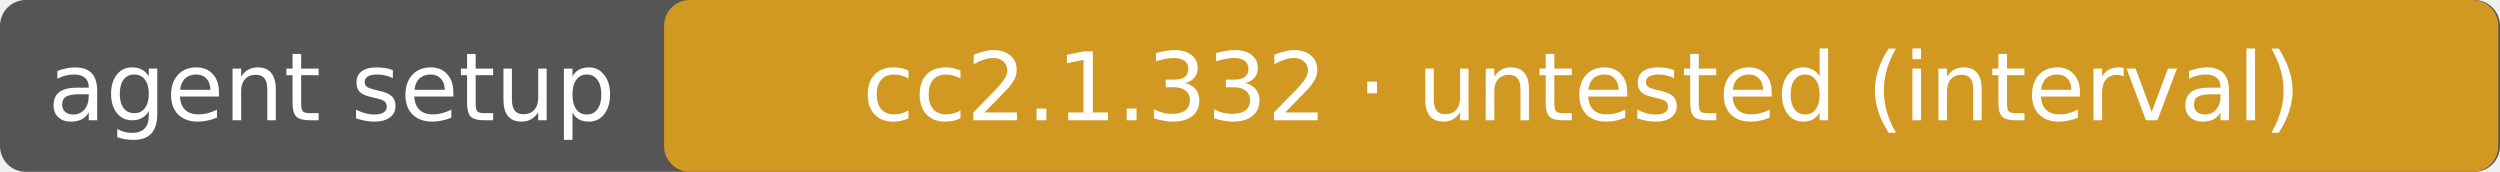
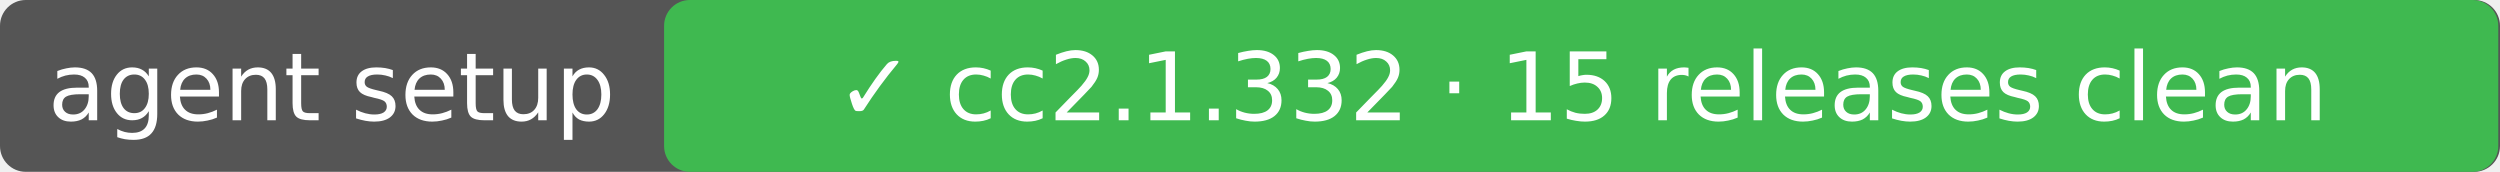
- <svg xmlns="http://www.w3.org/2000/svg" width="291" height="20" role="img" aria-label="agent setup: cc2.1.332 · untested (interval)">
+ <svg xmlns="http://www.w3.org/2000/svg" width="291" height="20" role="img" aria-label="agent setup: ✓ cc2.1.332 · 15 releases clean">
  <rect rx="3" width="291" height="20" fill="#555" />
-   <rect rx="3" x="77.3" width="213.5" height="20" fill="#d29922" />
+   <rect rx="3" x="77.3" width="213.5" height="20" fill="#3fb950" />
  <g fill="#fff" text-anchor="middle" font-family="DejaVu Sans,Verdana,sans-serif" font-size="11">
    <text x="38.6" y="14">agent setup</text>
-     <text x="184.1" y="14">cc2.1.332 · untested (interval)</text>
+     <text x="184.1" y="14">✓ cc2.1.332 · 15 releases clean</text>
  </g>
</svg>
